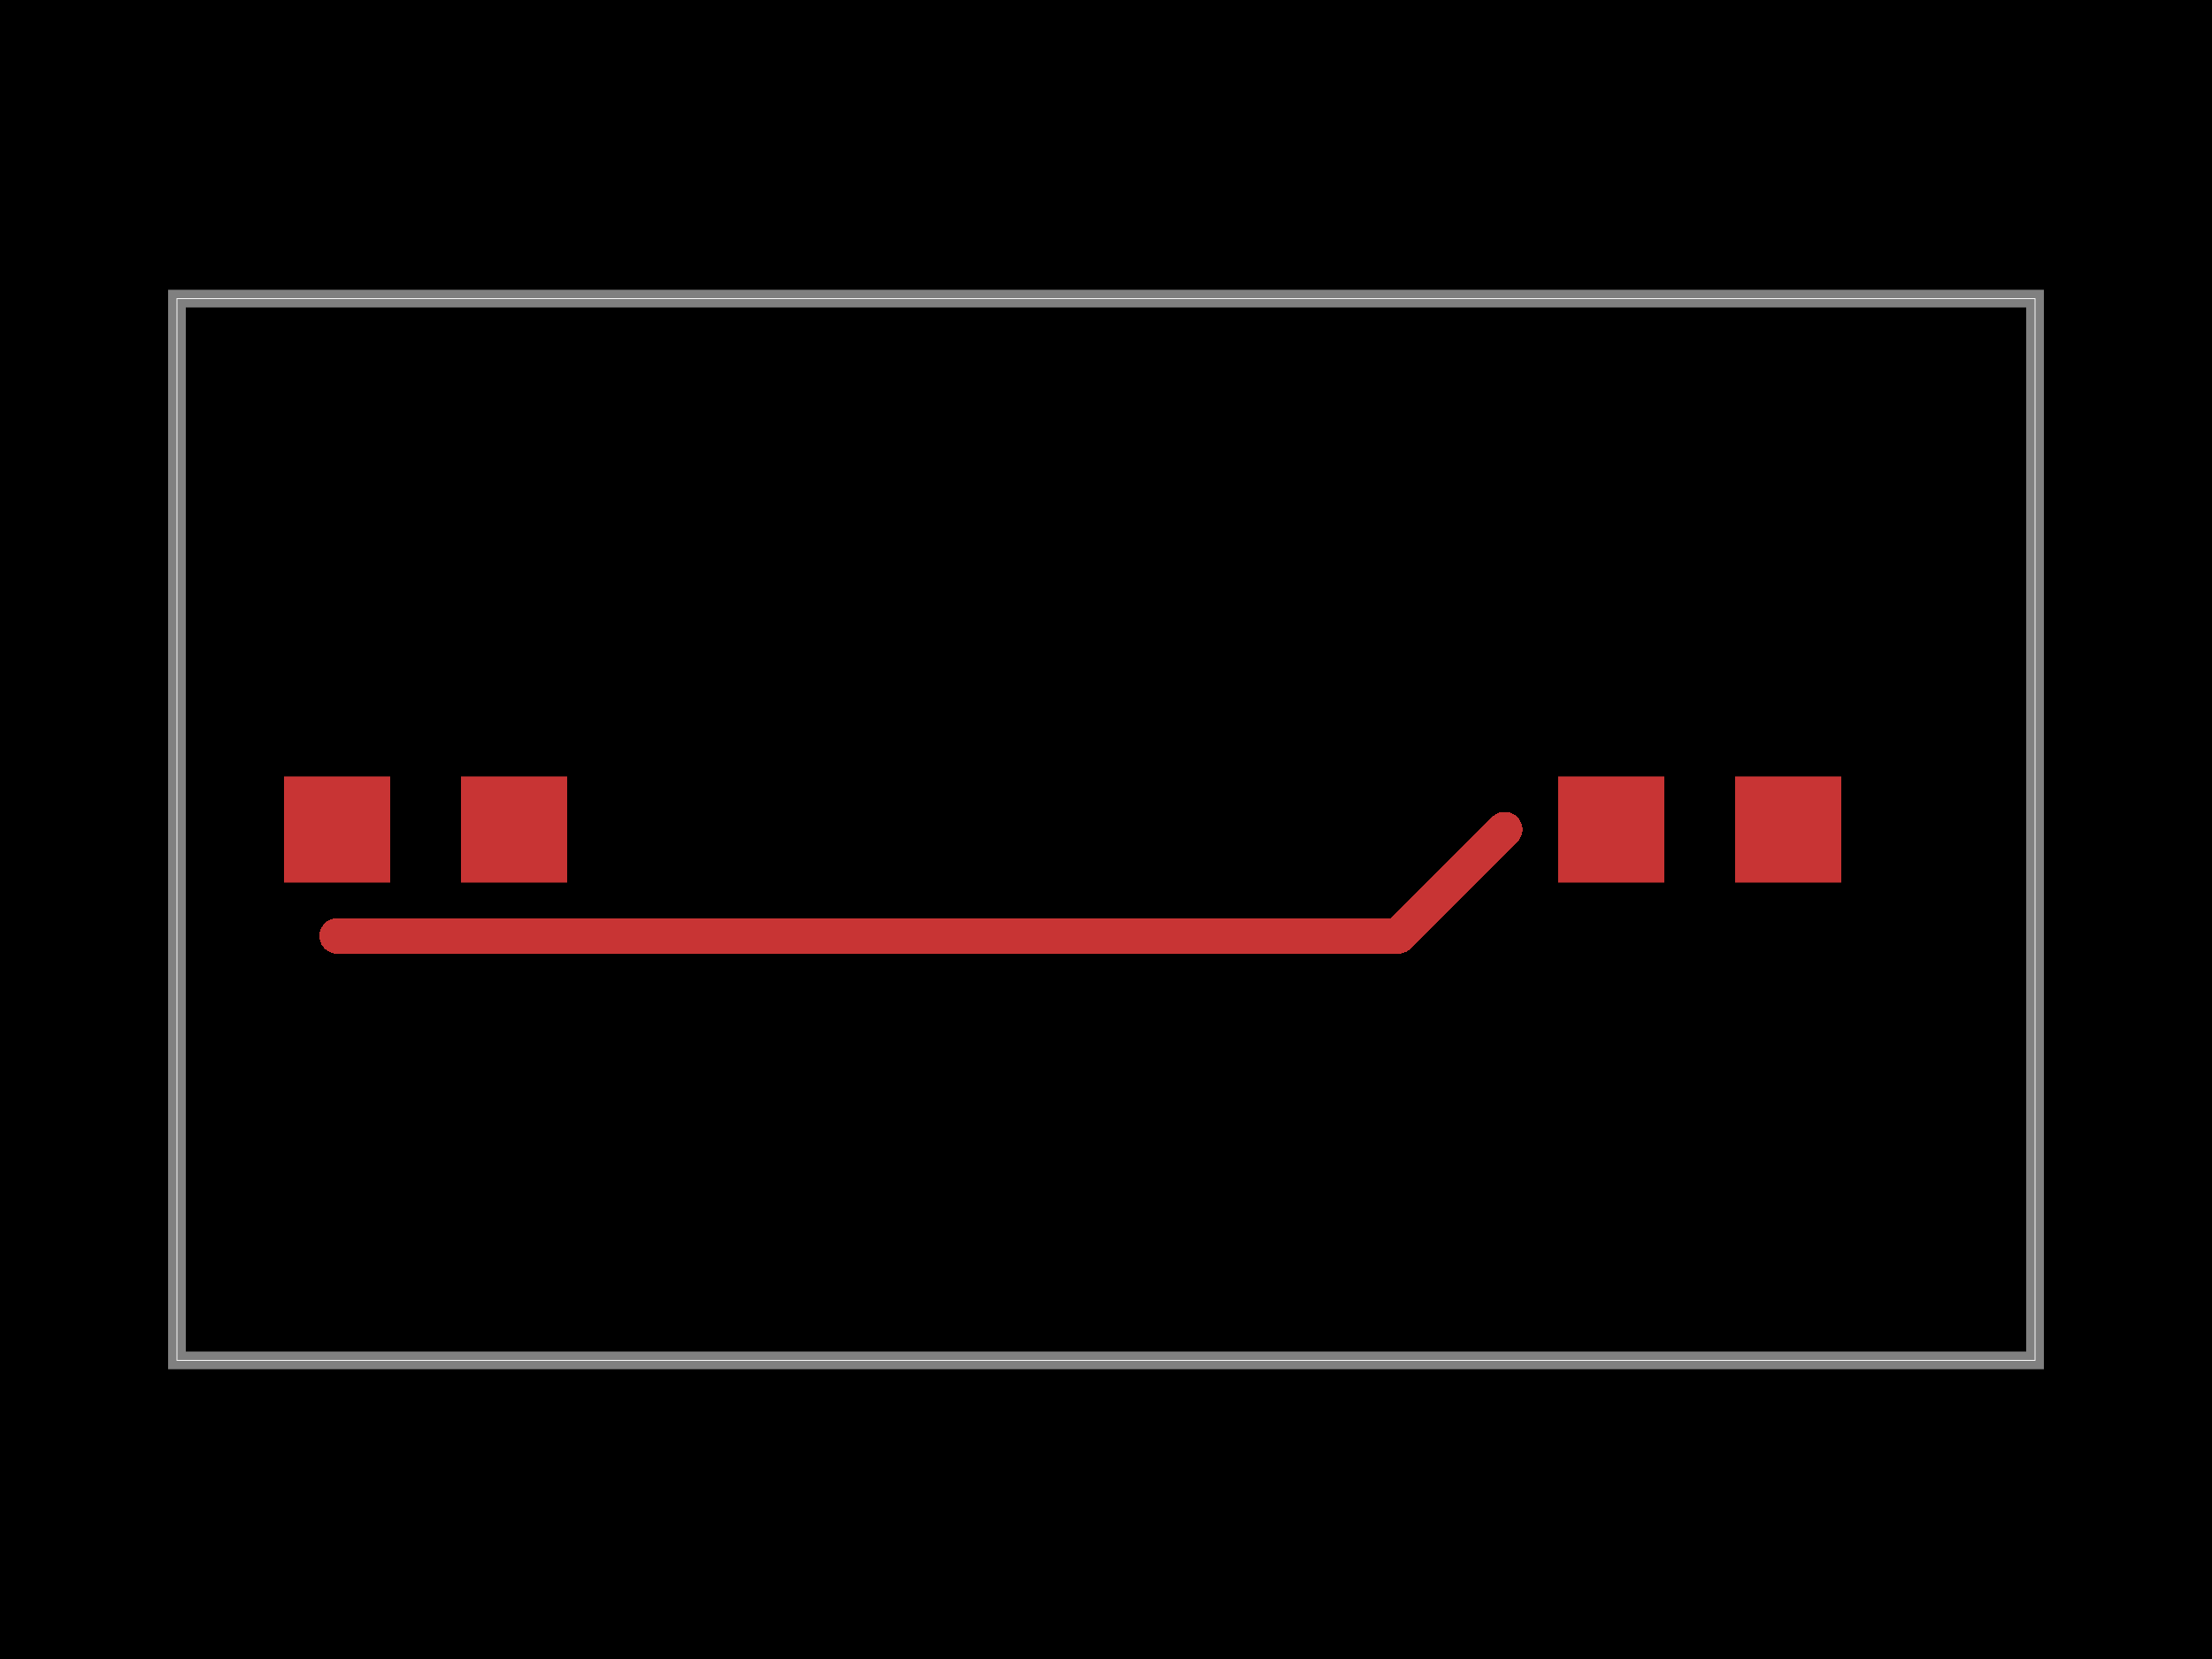
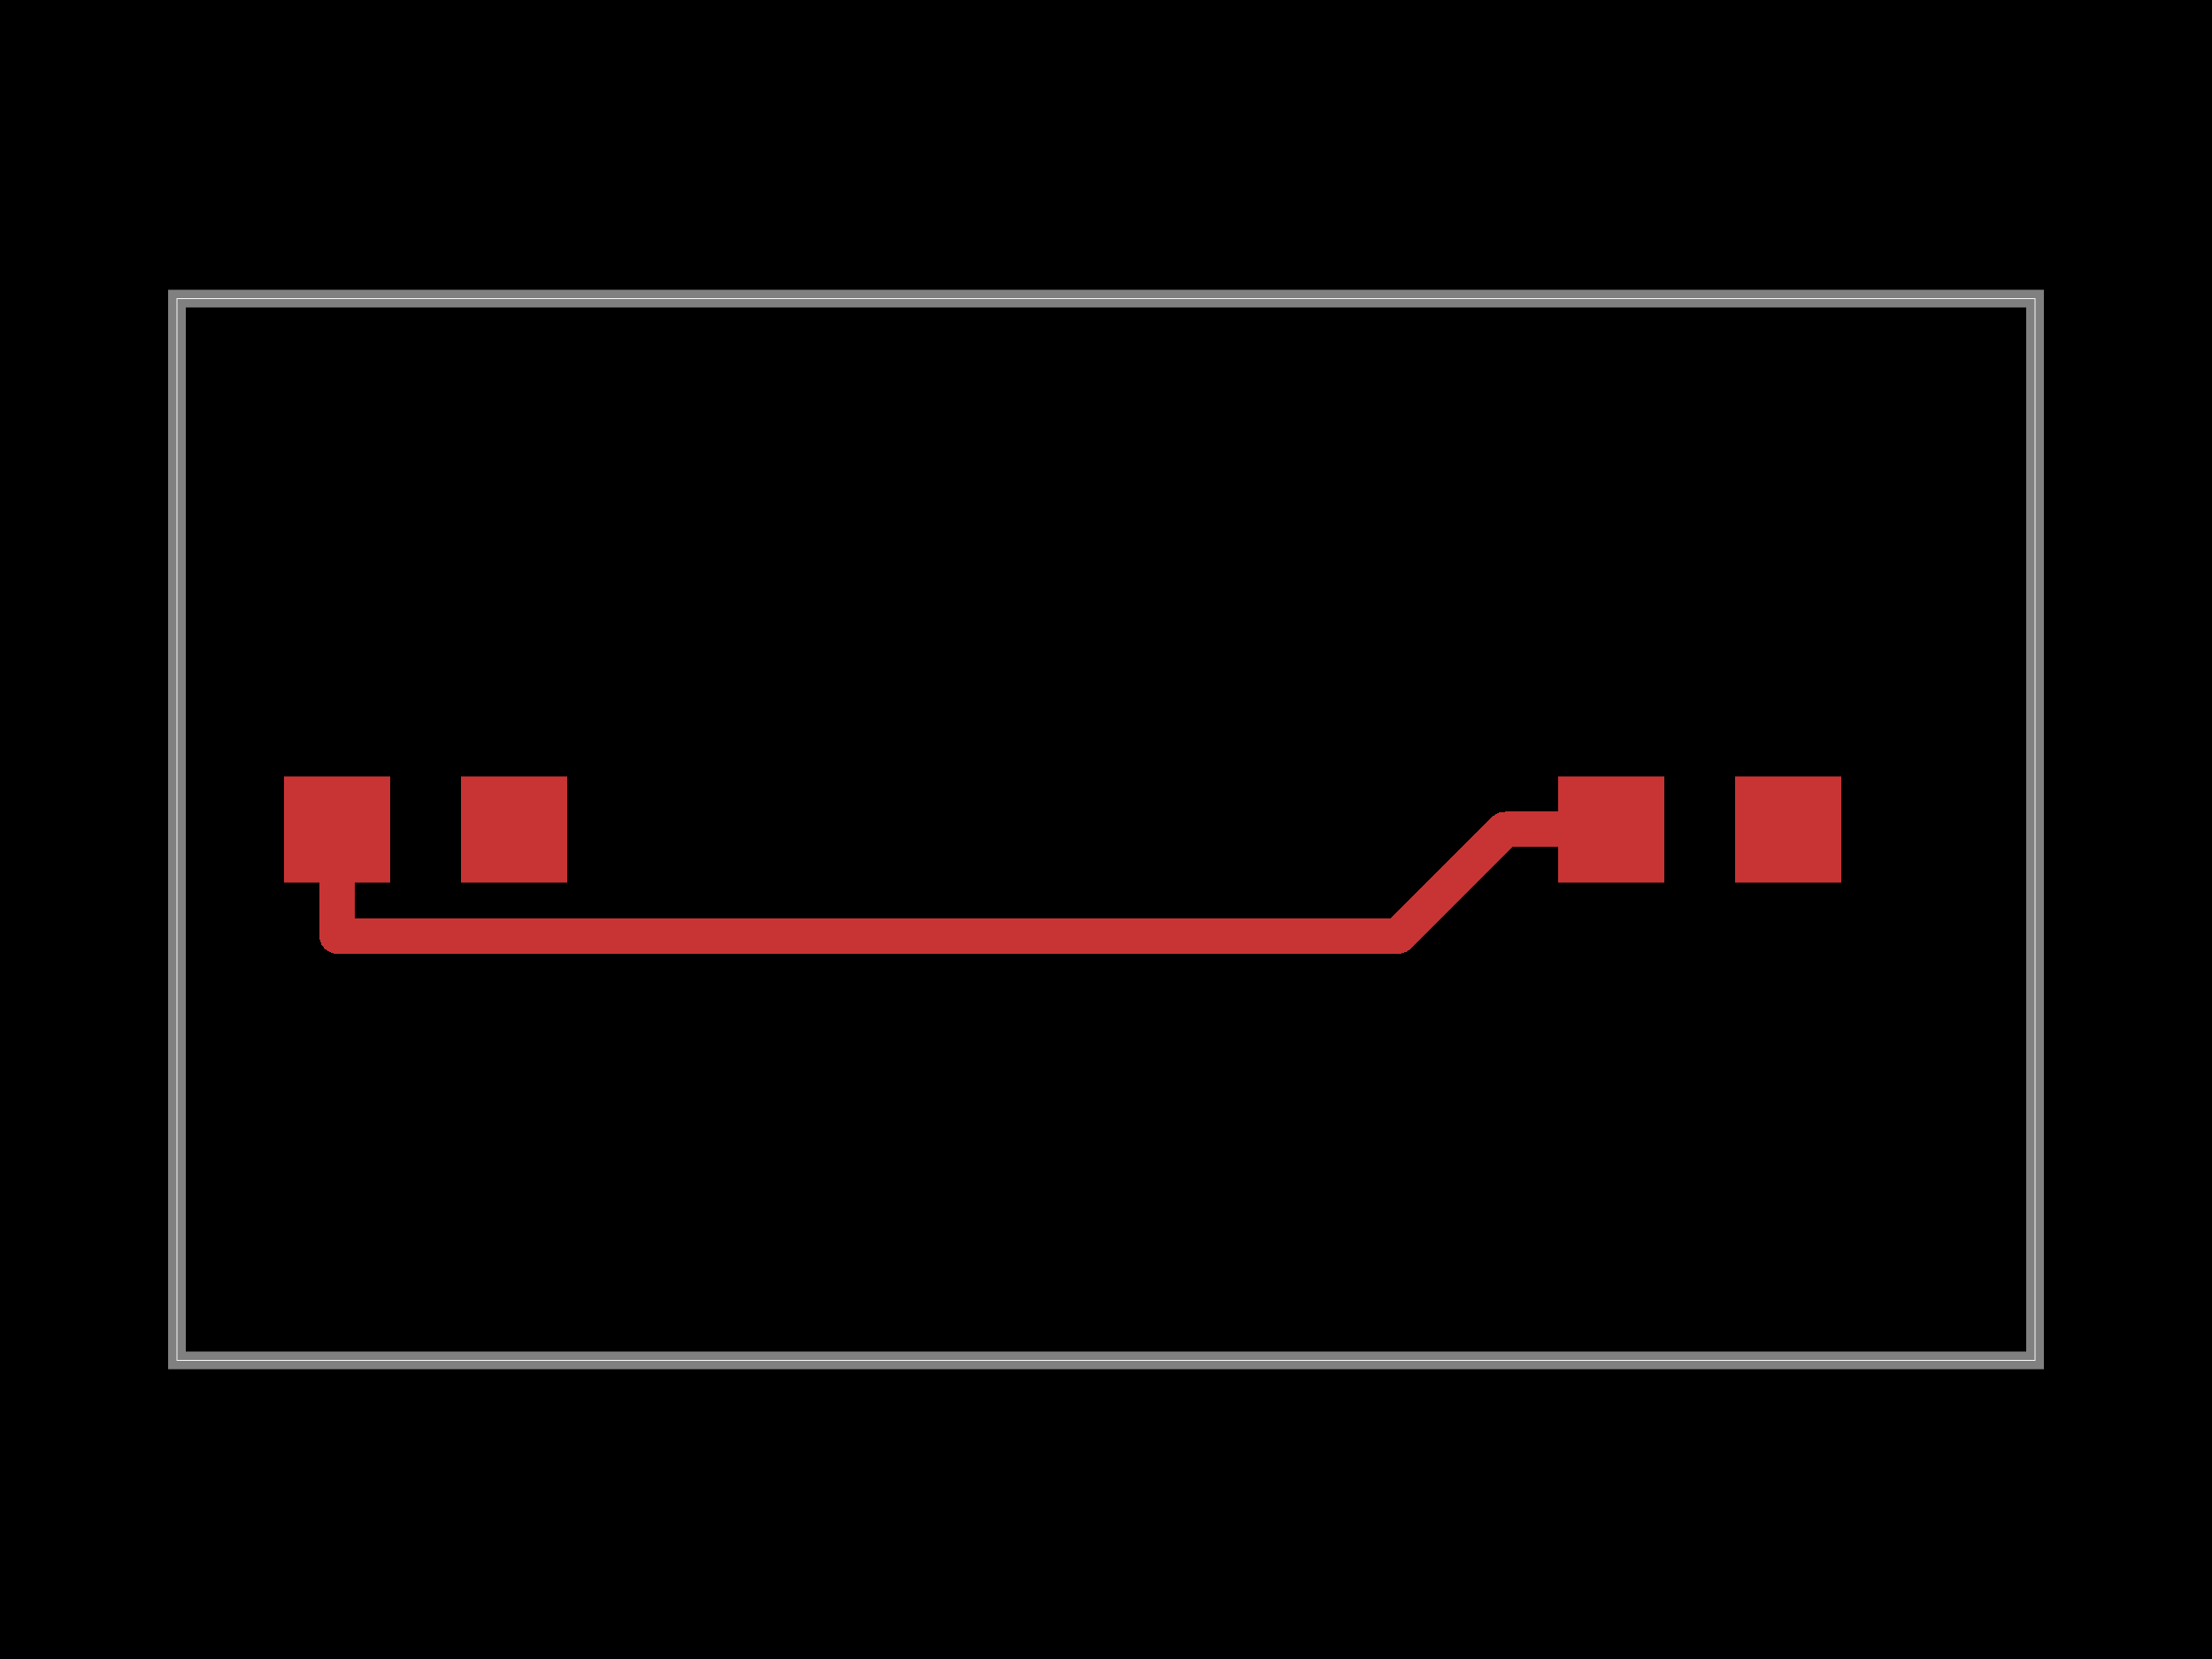
<svg xmlns="http://www.w3.org/2000/svg" width="800" height="600">
  <style />
  <rect class="boundary" x="0" y="0" fill="#000" width="800" height="600" />
  <rect class="pcb-boundary" fill="none" stroke="#fff" stroke-width="0.3" x="64" y="108" width="672" height="384" />
  <path class="pcb-board" d="M 64 492 L 736 492 L 736 108 L 64 108 Z" fill="none" stroke="rgba(255, 255, 255, 0.5)" stroke-width="6.4" />
+   <path class="pcb-trace" stroke="rgb(200, 52, 52)" fill="none" d="M 121.92 300 L 121.92 338.509" stroke-width="12.8" stroke-linecap="round" stroke-linejoin="round" shape-rendering="crispEdges" data-layer="top" />
  <path class="pcb-trace" stroke="rgb(200, 52, 52)" fill="none" d="M 121.92 338.509 L 505.702 338.509" stroke-width="12.8" stroke-linecap="round" stroke-linejoin="round" shape-rendering="crispEdges" data-layer="top" />
  <path class="pcb-trace" stroke="rgb(200, 52, 52)" fill="none" d="M 505.702 338.509 L 544.211 300" stroke-width="12.8" stroke-linecap="round" stroke-linejoin="round" shape-rendering="crispEdges" data-layer="top" />
+   <path class="pcb-trace" stroke="rgb(200, 52, 52)" fill="none" d="M 544.211 300 L 582.72 300" stroke-width="12.8" stroke-linecap="round" stroke-linejoin="round" shape-rendering="crispEdges" data-layer="top" />
  <rect class="pcb-pad" fill="rgb(200, 52, 52)" x="563.52" y="280.8" width="38.4" height="38.4" data-layer="top" />
  <rect class="pcb-pad" fill="rgb(200, 52, 52)" x="627.52" y="280.8" width="38.4" height="38.4" data-layer="top" />
  <rect class="pcb-pad" fill="rgb(200, 52, 52)" x="102.72" y="280.8" width="38.4" height="38.4" data-layer="top" />
  <rect class="pcb-pad" fill="rgb(200, 52, 52)" x="166.72" y="280.8" width="38.4" height="38.4" data-layer="top" />
</svg>
